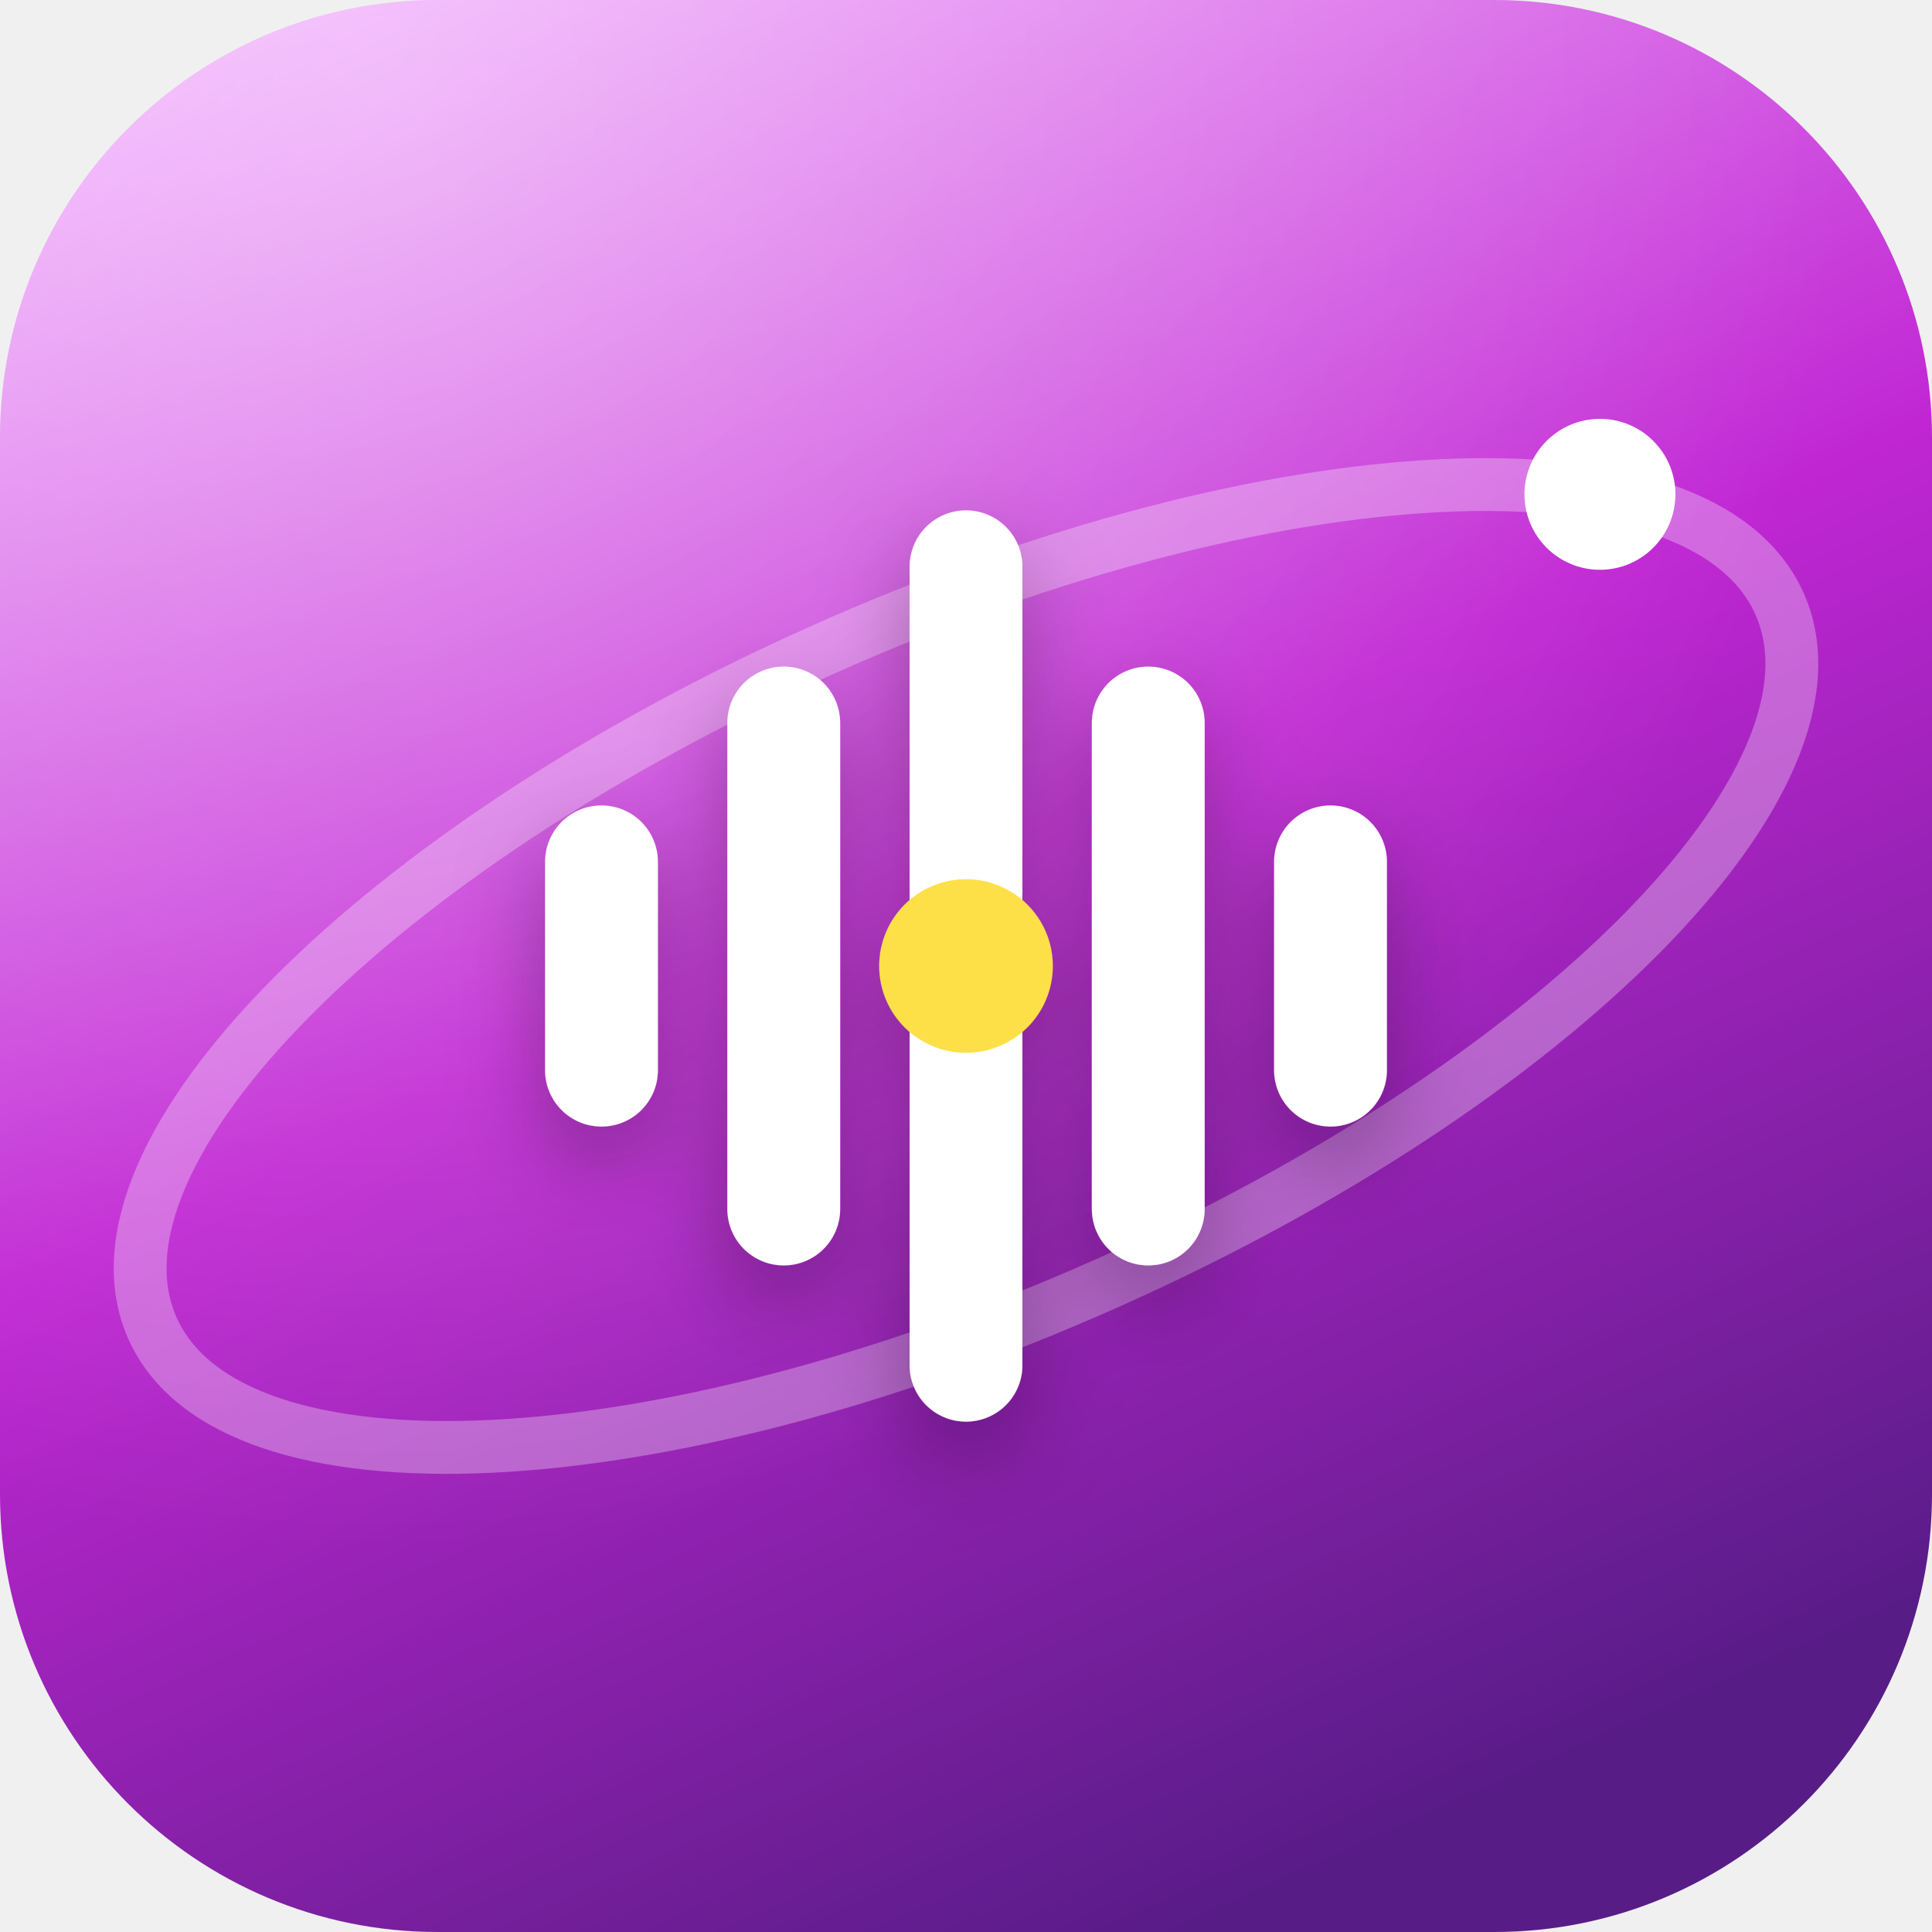
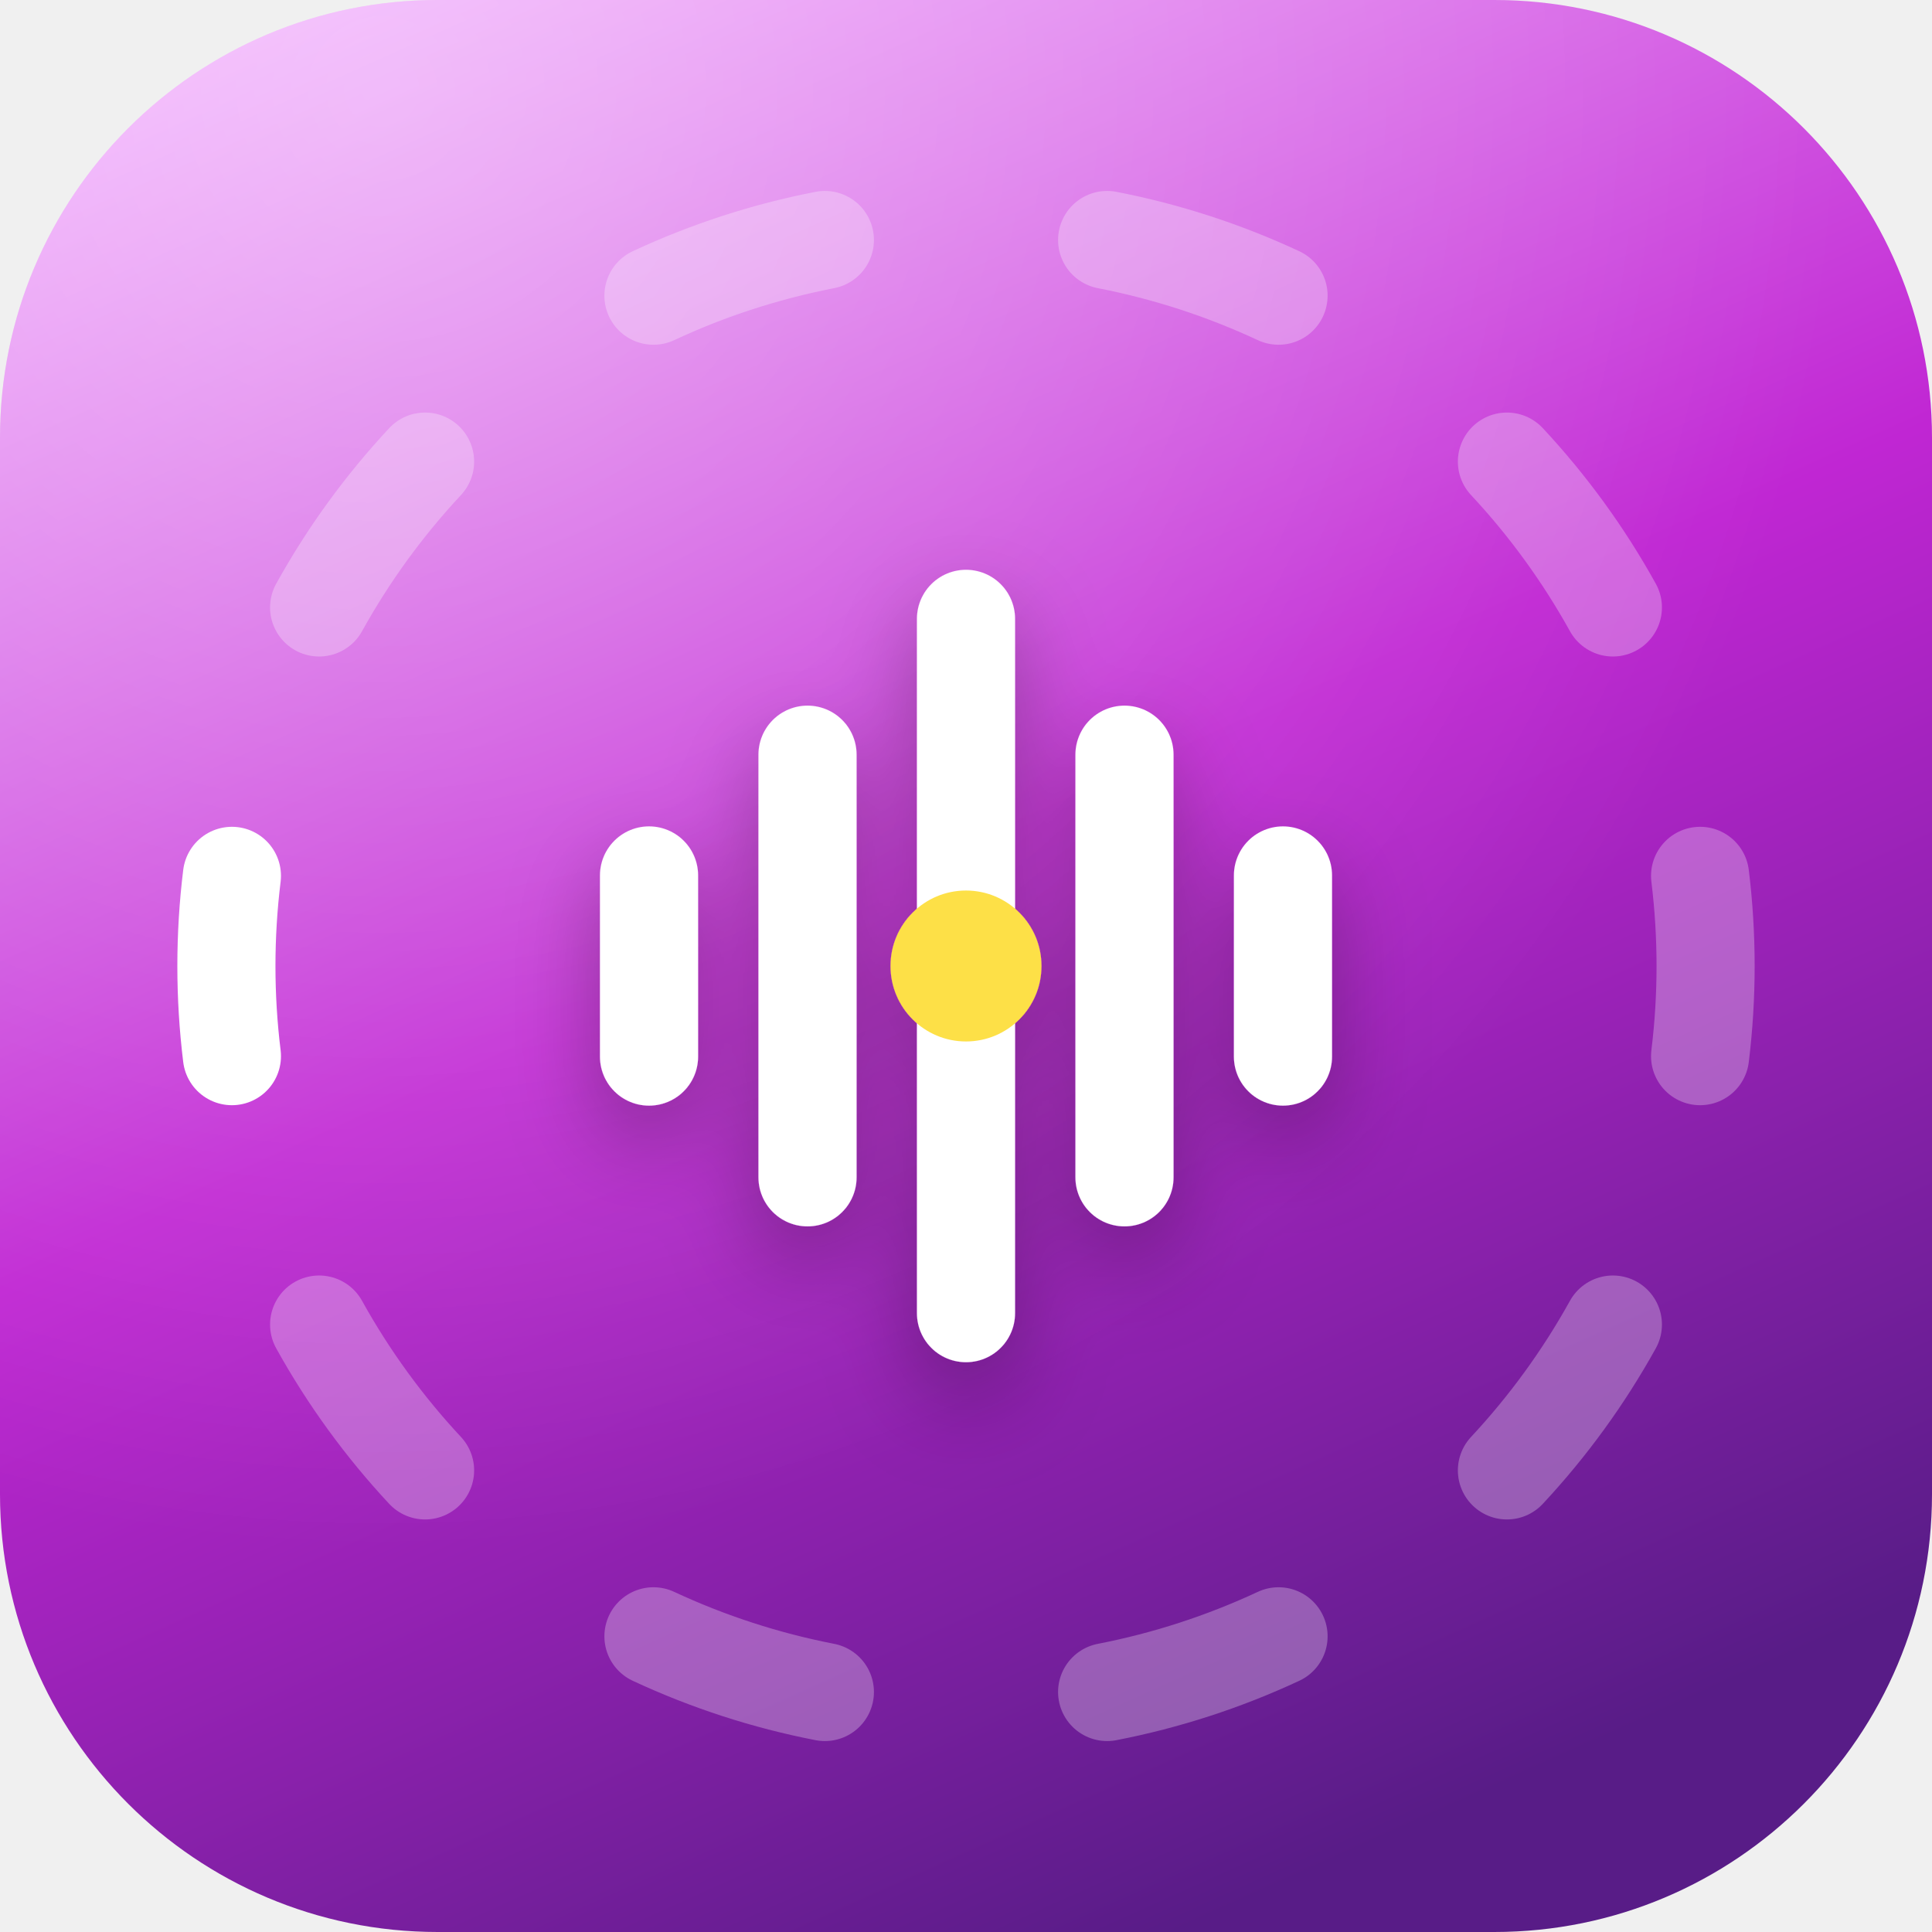
<svg xmlns="http://www.w3.org/2000/svg" viewBox="0 0 512 512" width="512" height="512">
  <defs>
    <linearGradient id="beats-bg" x1="0.15" y1="0" x2="0.6" y2="1">
      <stop offset="0" stop-color="#f0abfc" />
      <stop offset="0.5" stop-color="#c026d3" />
      <stop offset="1" stop-color="#581c87" />
    </linearGradient>
    <radialGradient id="beats-hl" cx="0.2" cy="0.05" r="0.75">
      <stop offset="0" stop-color="#fff" stop-opacity="0.32" />
      <stop offset="1" stop-color="#fff" stop-opacity="0" />
    </radialGradient>
    <filter id="beats-sh" filterUnits="userSpaceOnUse" x="0" y="0" width="512" height="512">
      <feDropShadow dx="0" dy="10" stdDeviation="12" flood-color="#000" flood-opacity="0.3" />
    </filter>
  </defs>
  <rect width="512" height="512" rx="116" fill="url(#beats-bg)" />
  <rect width="512" height="512" rx="116" fill="url(#beats-hl)" />
  <g transform="translate(0 0) scale(1)">
-     <ellipse cx="256" cy="256" rx="236" ry="92" transform="rotate(-24 256 256)" fill="none" stroke="#fff" stroke-opacity="0.3" stroke-width="14" />
-     <circle cx="424" cy="131" r="20" fill="#fff" />
+     <path d="M293.40 63.60 A196 196 0 0 1 338.83 78.36" fill="none" stroke="#fff" stroke-opacity="0.28" stroke-width="26" stroke-linecap="round" />
+     <path d="M399.35 122.33 A196 196 0 0 1 427.43 160.98" fill="none" stroke="#fff" stroke-opacity="0.28" stroke-width="26" stroke-linecap="round" />
+     <path d="M450.54 232.11 A196 196 0 0 1 450.54 279.89" fill="none" stroke="#fff" stroke-opacity="0.28" stroke-width="26" stroke-linecap="round" />
+     <path d="M427.43 351.02 A196 196 0 0 1 399.35 389.67" fill="none" stroke="#fff" stroke-opacity="0.28" stroke-width="26" stroke-linecap="round" />
+     <path d="M338.83 433.64 A196 196 0 0 1 293.40 448.40" fill="none" stroke="#fff" stroke-opacity="0.28" stroke-width="26" stroke-linecap="round" />
+     <path d="M218.60 448.40 A196 196 0 0 1 173.17 433.64" fill="none" stroke="#fff" stroke-opacity="0.28" stroke-width="26" stroke-linecap="round" />
+     <path d="M112.65 389.67 A196 196 0 0 1 84.57 351.02" fill="none" stroke="#fff" stroke-opacity="0.28" stroke-width="26" stroke-linecap="round" />
+     <path d="M61.46 279.89 A196 196 0 0 1 61.46 232.11" fill="none" stroke="#fff" stroke-opacity="1" stroke-width="26" stroke-linecap="round" />
+     <path d="M84.57 160.98 A196 196 0 0 1 112.65 122.33" fill="none" stroke="#fff" stroke-opacity="0.28" stroke-width="26" stroke-linecap="round" />
+     <path d="M173.17 78.36 A196 196 0 0 1 218.60 63.60" fill="none" stroke="#fff" stroke-opacity="0.28" stroke-width="26" stroke-linecap="round" />
    <g filter="url(#beats-sh)">
-       <g transform="translate(108.8 108.8) scale(2.3)">
+       <g transform="translate(128 128) scale(2)">
        <path d="M22 52 V76 M43 36 V92 M64 18 V110 M85 36 V92 M106 52 V76" stroke="#fff" stroke-width="13" stroke-linecap="round" />
        <circle cx="64" cy="64" r="10" fill="#fde047" />
      </g>
    </g>
  </g>
</svg>
